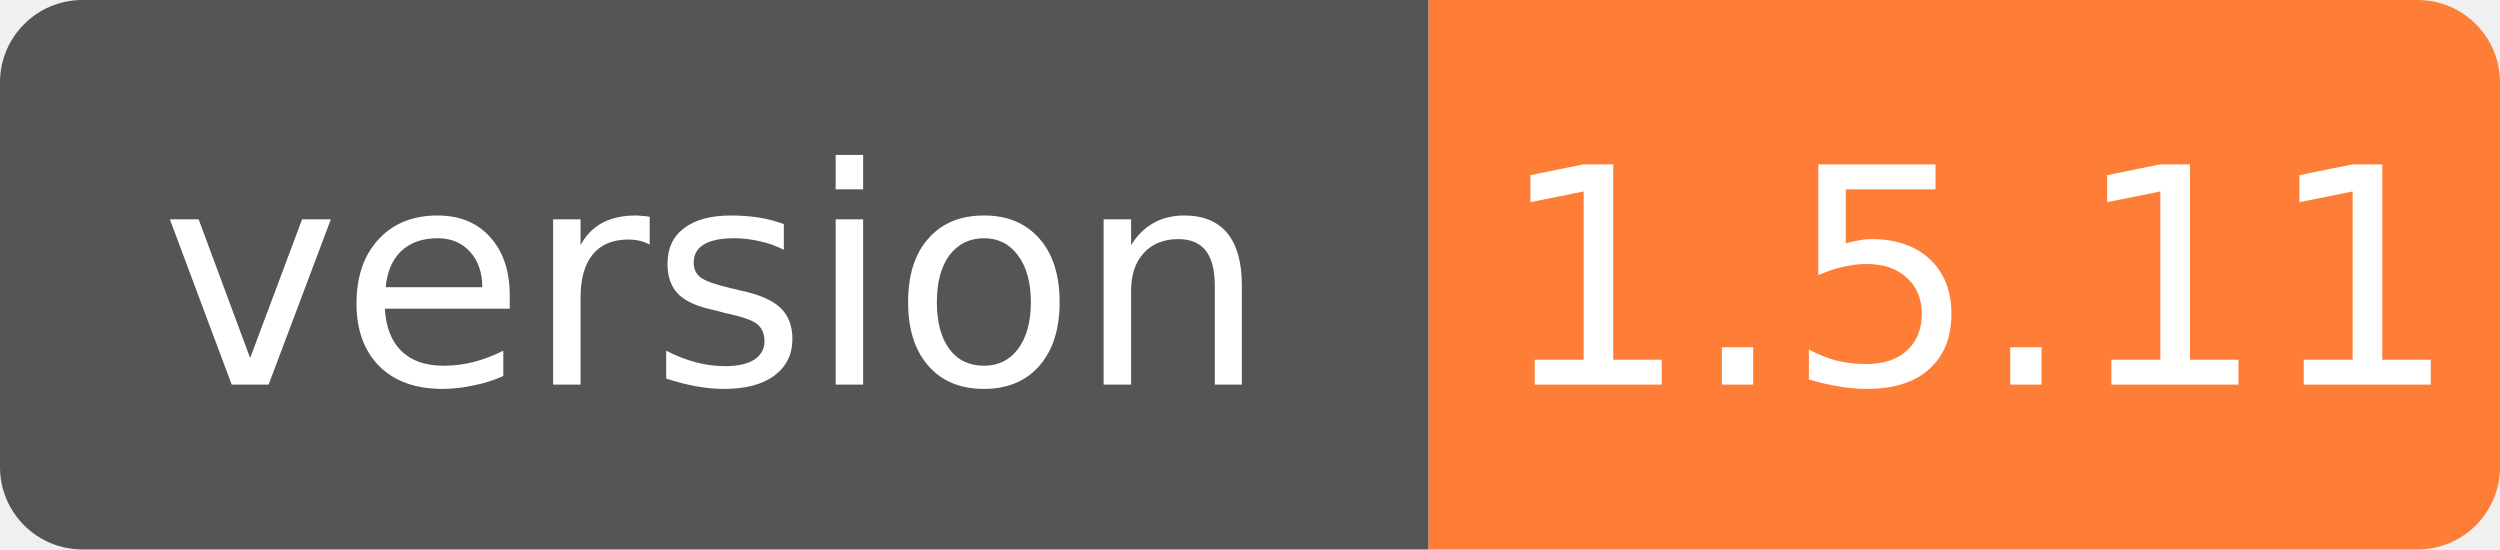
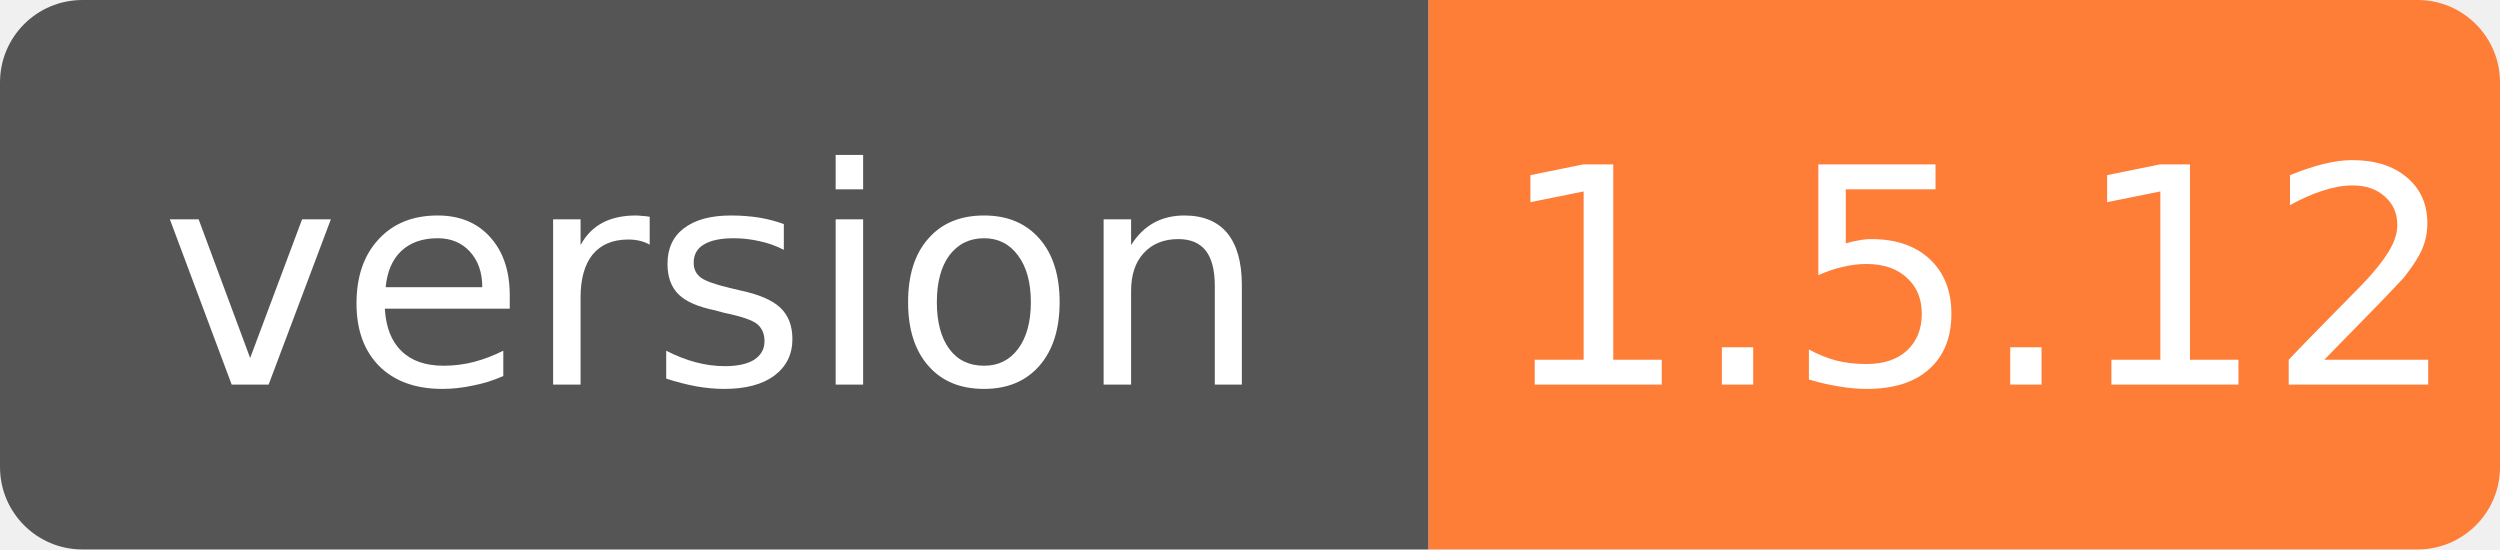
- <svg xmlns="http://www.w3.org/2000/svg" width="91" height="20" role="img" aria-label="version: 1.5.11">
+ <svg xmlns="http://www.w3.org/2000/svg" width="91" height="20" role="img" aria-label="version: 1.5.12">
  <clipPath id="r">
    <rect width="91" height="20" rx="3" />
  </clipPath>
  <g clip-path="url(#r)">
    <rect width="52" height="20" fill="#555" />
    <rect x="52" width="39" height="20" fill="#fe7d37" />
  </g>
  <g fill="#fff" text-anchor="middle" font-family="Verdana,Geneva,DejaVu Sans,sans-serif" font-size="11">
    <text x="26" y="14">version</text>
-     <text x="72" y="14">1.5.11</text>
+     <text x="72" y="14">1.5.12</text>
  </g>
</svg>
